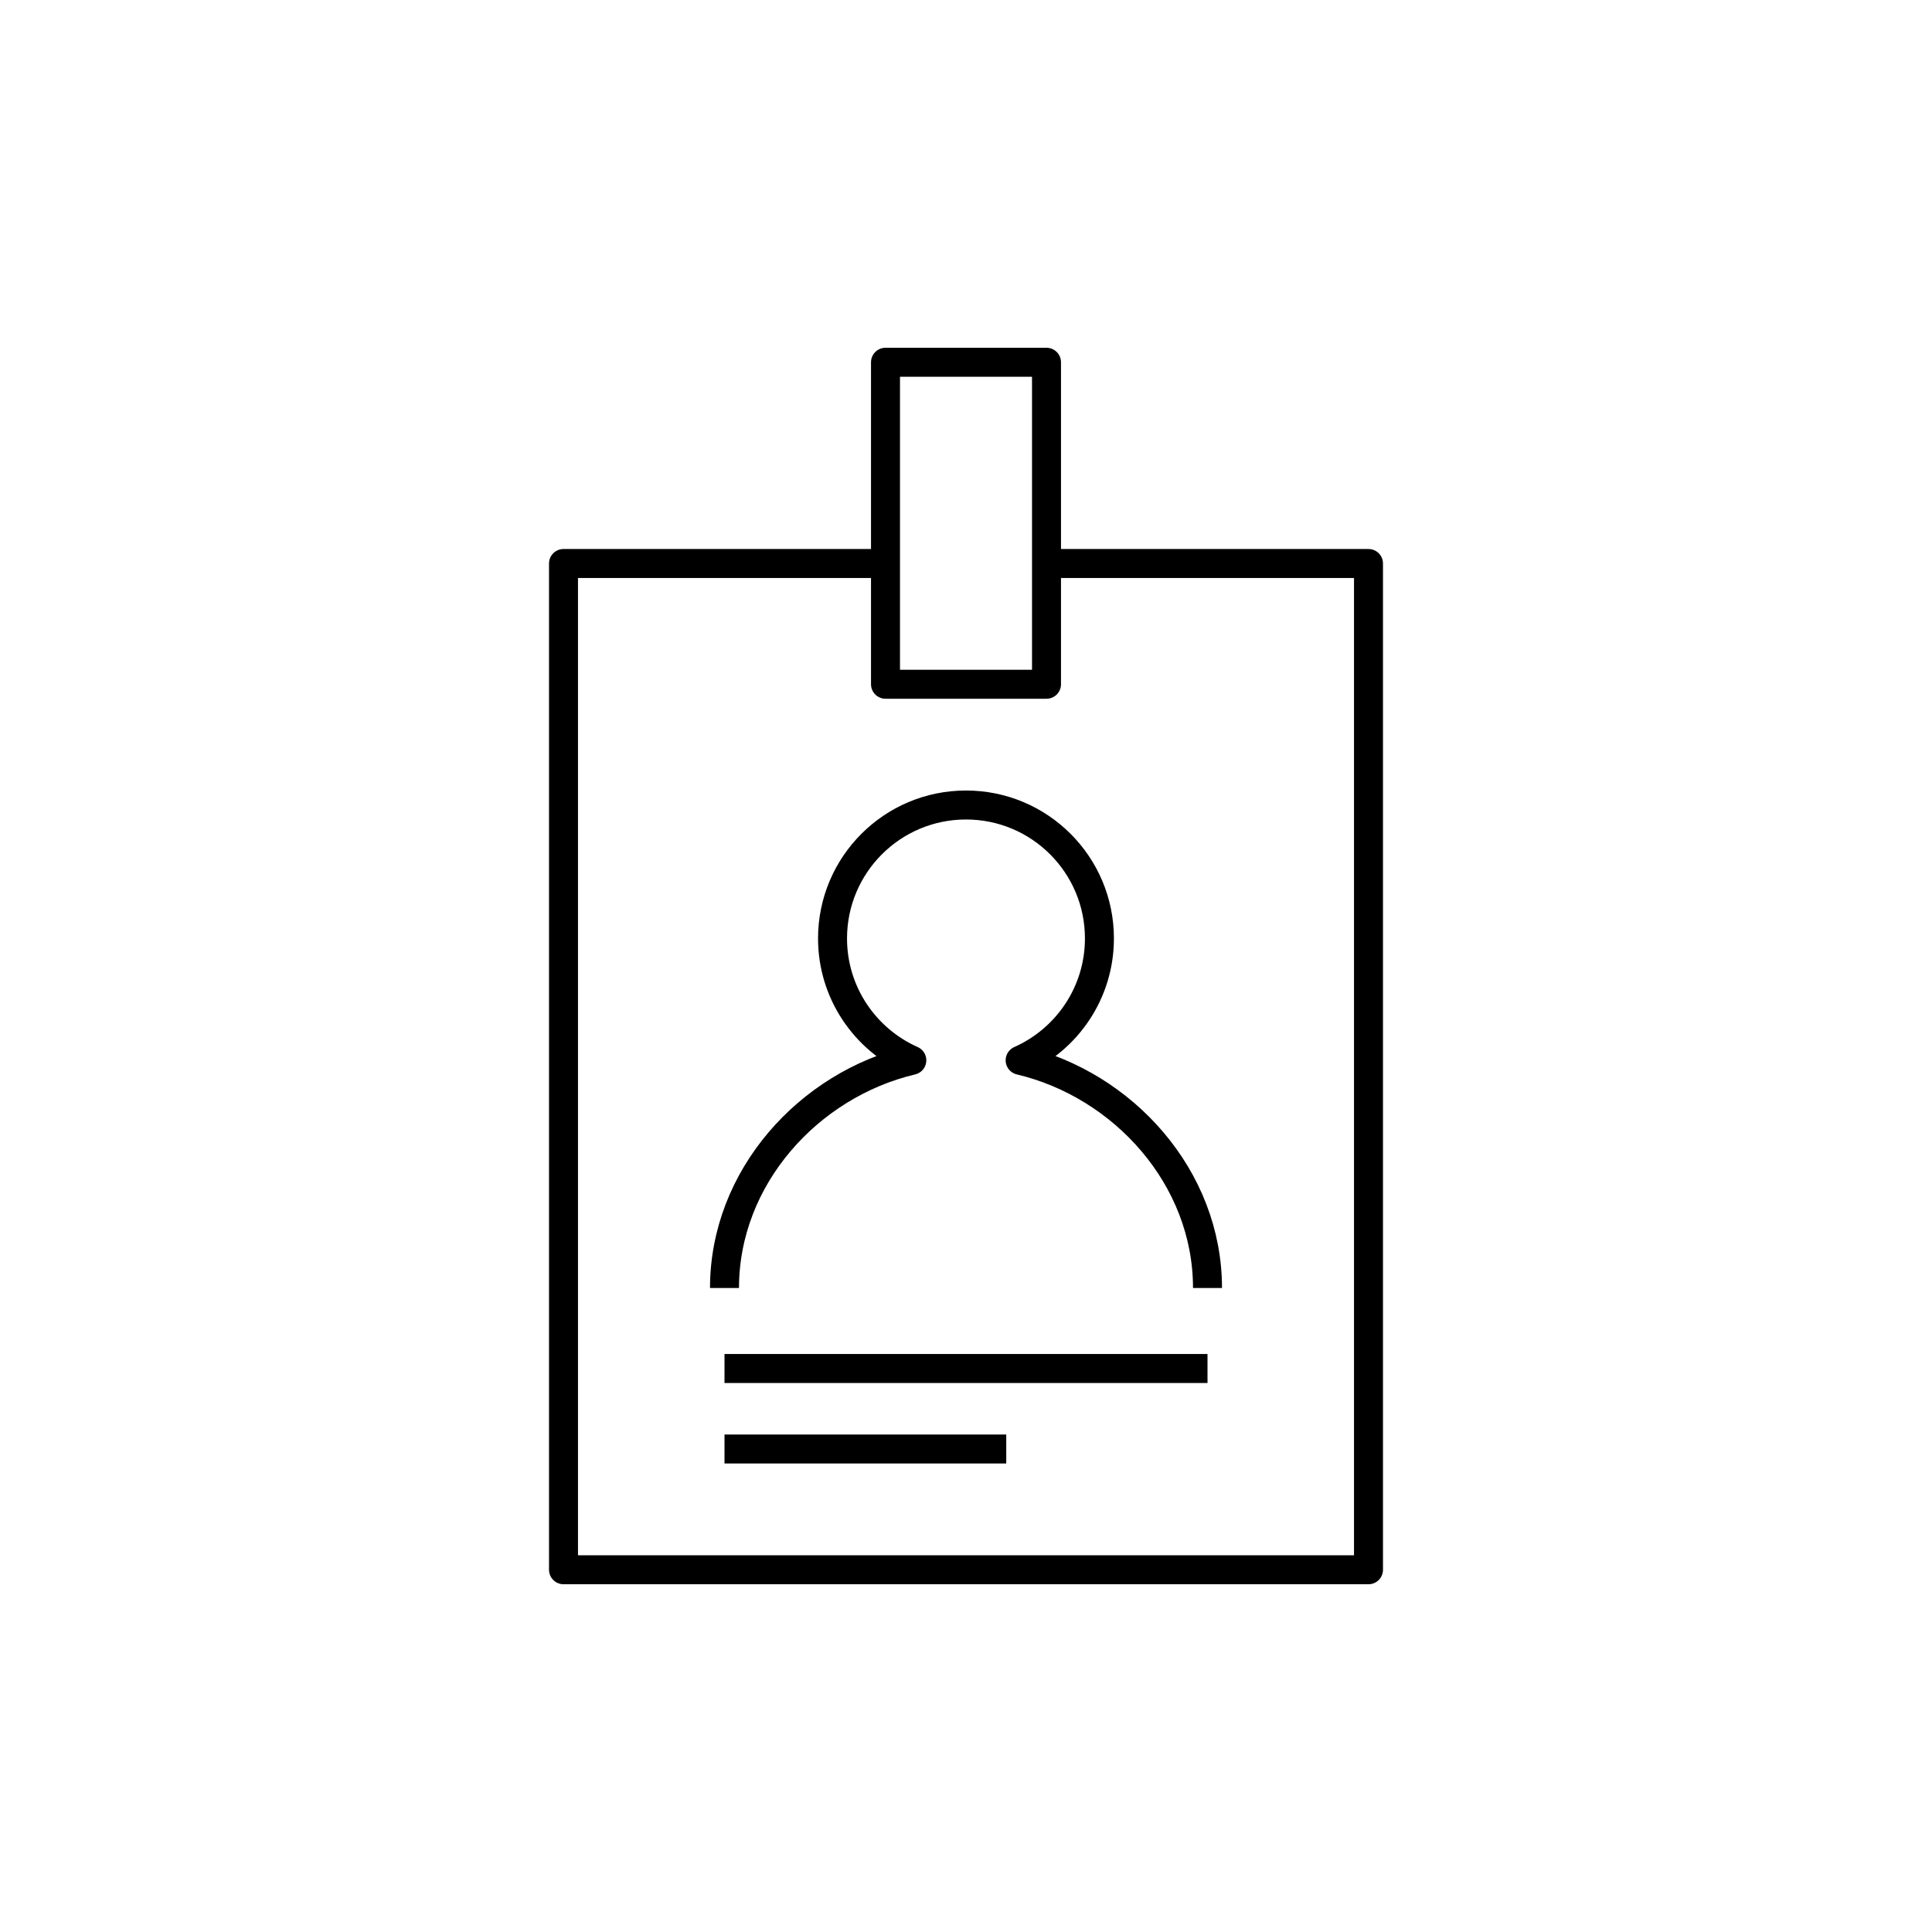
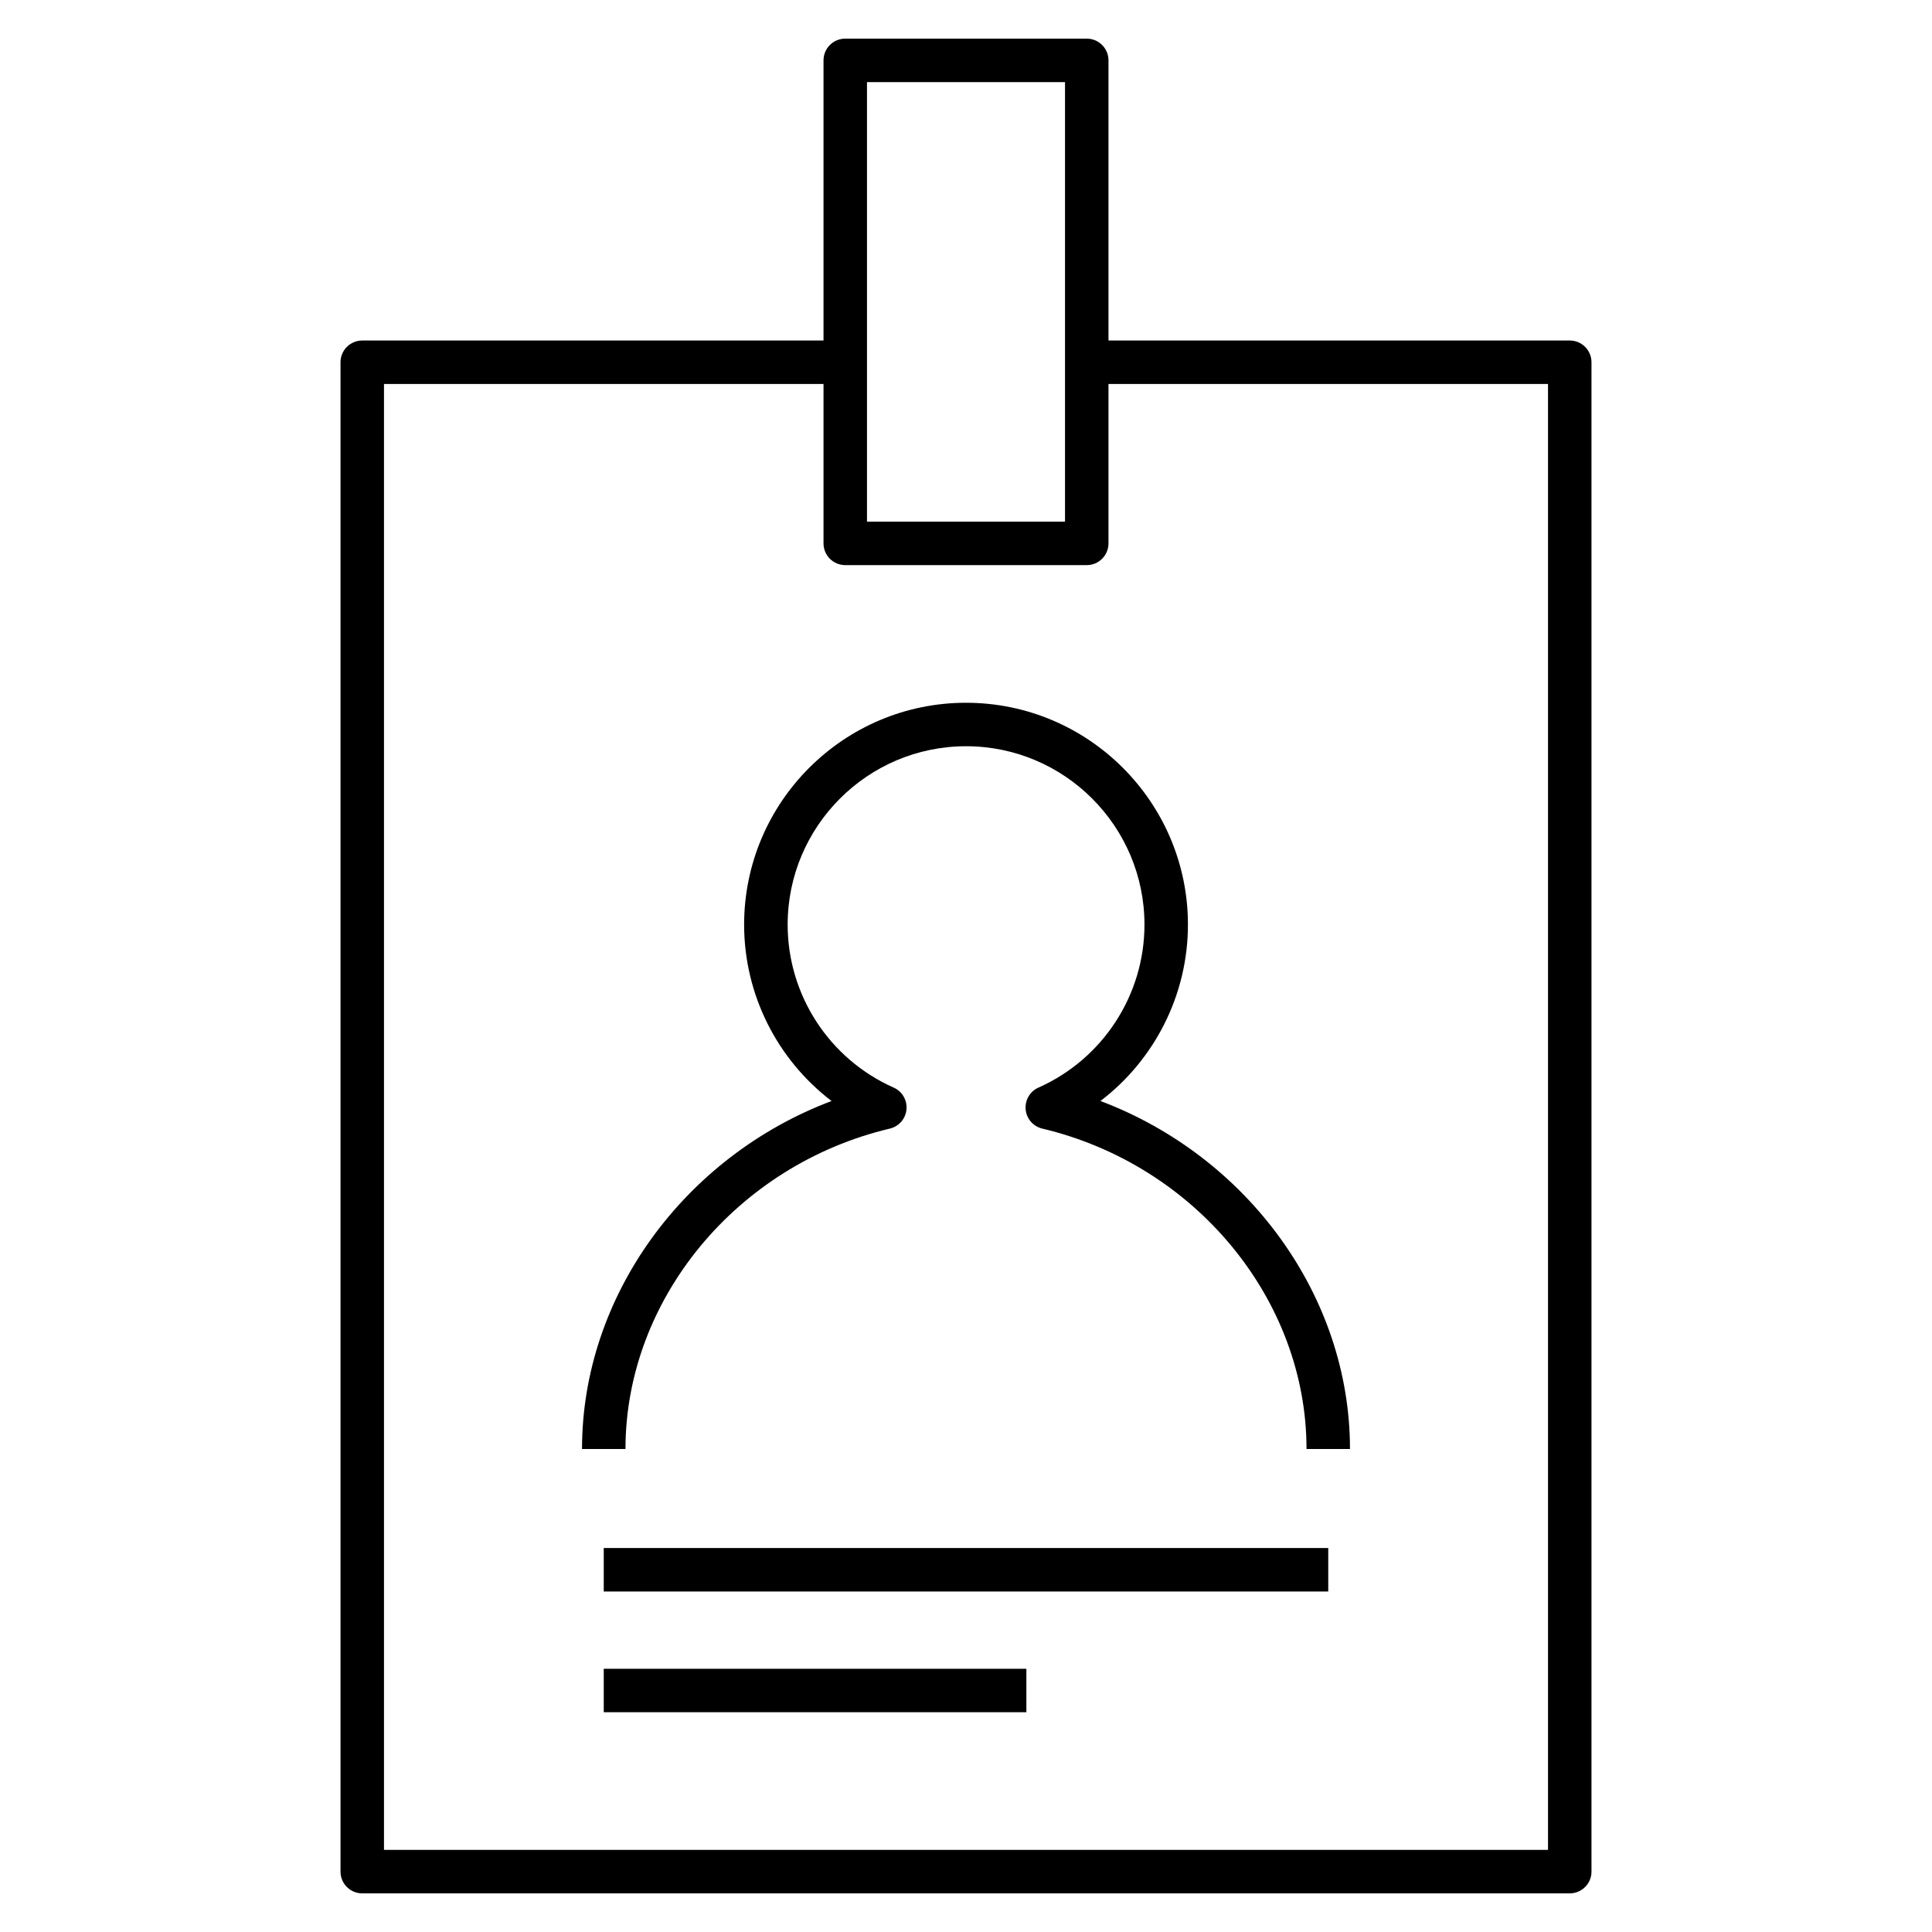
- <svg xmlns="http://www.w3.org/2000/svg" version="1.1" x="0px" y="0px" viewBox="0 0 48 48" style="enable-background:new 0 0 48 48;" xml:space="preserve">
-   <g id="id--badge">
-     <path id="id--badge_1_" style="fill:none;stroke:#000000;stroke-width:0.72;stroke-linejoin:round;stroke-miterlimit:10;" d="   M18,32c0-2.748,2.092-5.05,4.654-5.657c-1.16-0.516-1.97-1.677-1.97-3.028C20.685,21.484,22.169,20,24,20s3.315,1.484,3.315,3.315   c0,1.351-0.81,2.512-1.97,3.028C27.908,26.95,30,29.252,30,32 M22,14h-8v25h20V14h-8 M26,9h-4v8h4V9z M18,34h12 M18,36h7" />
-   </g>
-   <g id="Layer_1">
- </g>
+ <svg xmlns="http://www.w3.org/2000/svg" version="1.1" id="Layer_1" x="0px" y="0px" viewBox="0 0 32 32" style="enable-background:new 0 0 32 32;" xml:space="preserve">
+   <path id="id--badge_1_" d="M26,31.36H6c-0.199,0-0.36-0.161-0.36-0.36V6c0-0.199,0.161-0.36,0.36-0.36h7.64V1  c0-0.199,0.161-0.36,0.36-0.36h4c0.199,0,0.36,0.161,0.36,0.36v4.64H26c0.199,0,0.36,0.161,0.36,0.36v25  C26.36,31.199,26.199,31.36,26,31.36z M6.36,30.64h19.28V6.36h-7.28V9c0,0.199-0.161,0.36-0.36,0.36h-4  c-0.199,0-0.36-0.161-0.36-0.36V6.36H6.36V30.64z M14.36,8.64h3.28V1.36h-3.28V8.64z M17,28.36h-7v-0.72h7V28.36z M22,26.36H10  v-0.72h12V26.36z M22.36,24h-0.72c0-2.474-1.841-4.706-4.377-5.307c-0.15-0.036-0.261-0.163-0.275-0.317  c-0.014-0.153,0.071-0.3,0.212-0.362c1.067-0.475,1.756-1.534,1.756-2.699c0-1.629-1.325-2.955-2.955-2.955  c-1.629,0-2.955,1.326-2.955,2.955c0,1.166,0.689,2.225,1.756,2.699c0.141,0.062,0.226,0.209,0.212,0.362  c-0.014,0.154-0.125,0.281-0.275,0.317C12.201,19.294,10.36,21.526,10.36,24H9.64c0-2.535,1.696-4.844,4.133-5.764  c-0.899-0.686-1.448-1.761-1.448-2.921c0-2.026,1.648-3.675,3.675-3.675s3.676,1.648,3.676,3.675c0,1.16-0.55,2.236-1.449,2.921  C20.664,19.156,22.36,21.465,22.36,24z" />
+   <rect id="_Transparent_Rectangle" style="fill:none;" width="32" height="32" />
</svg>
